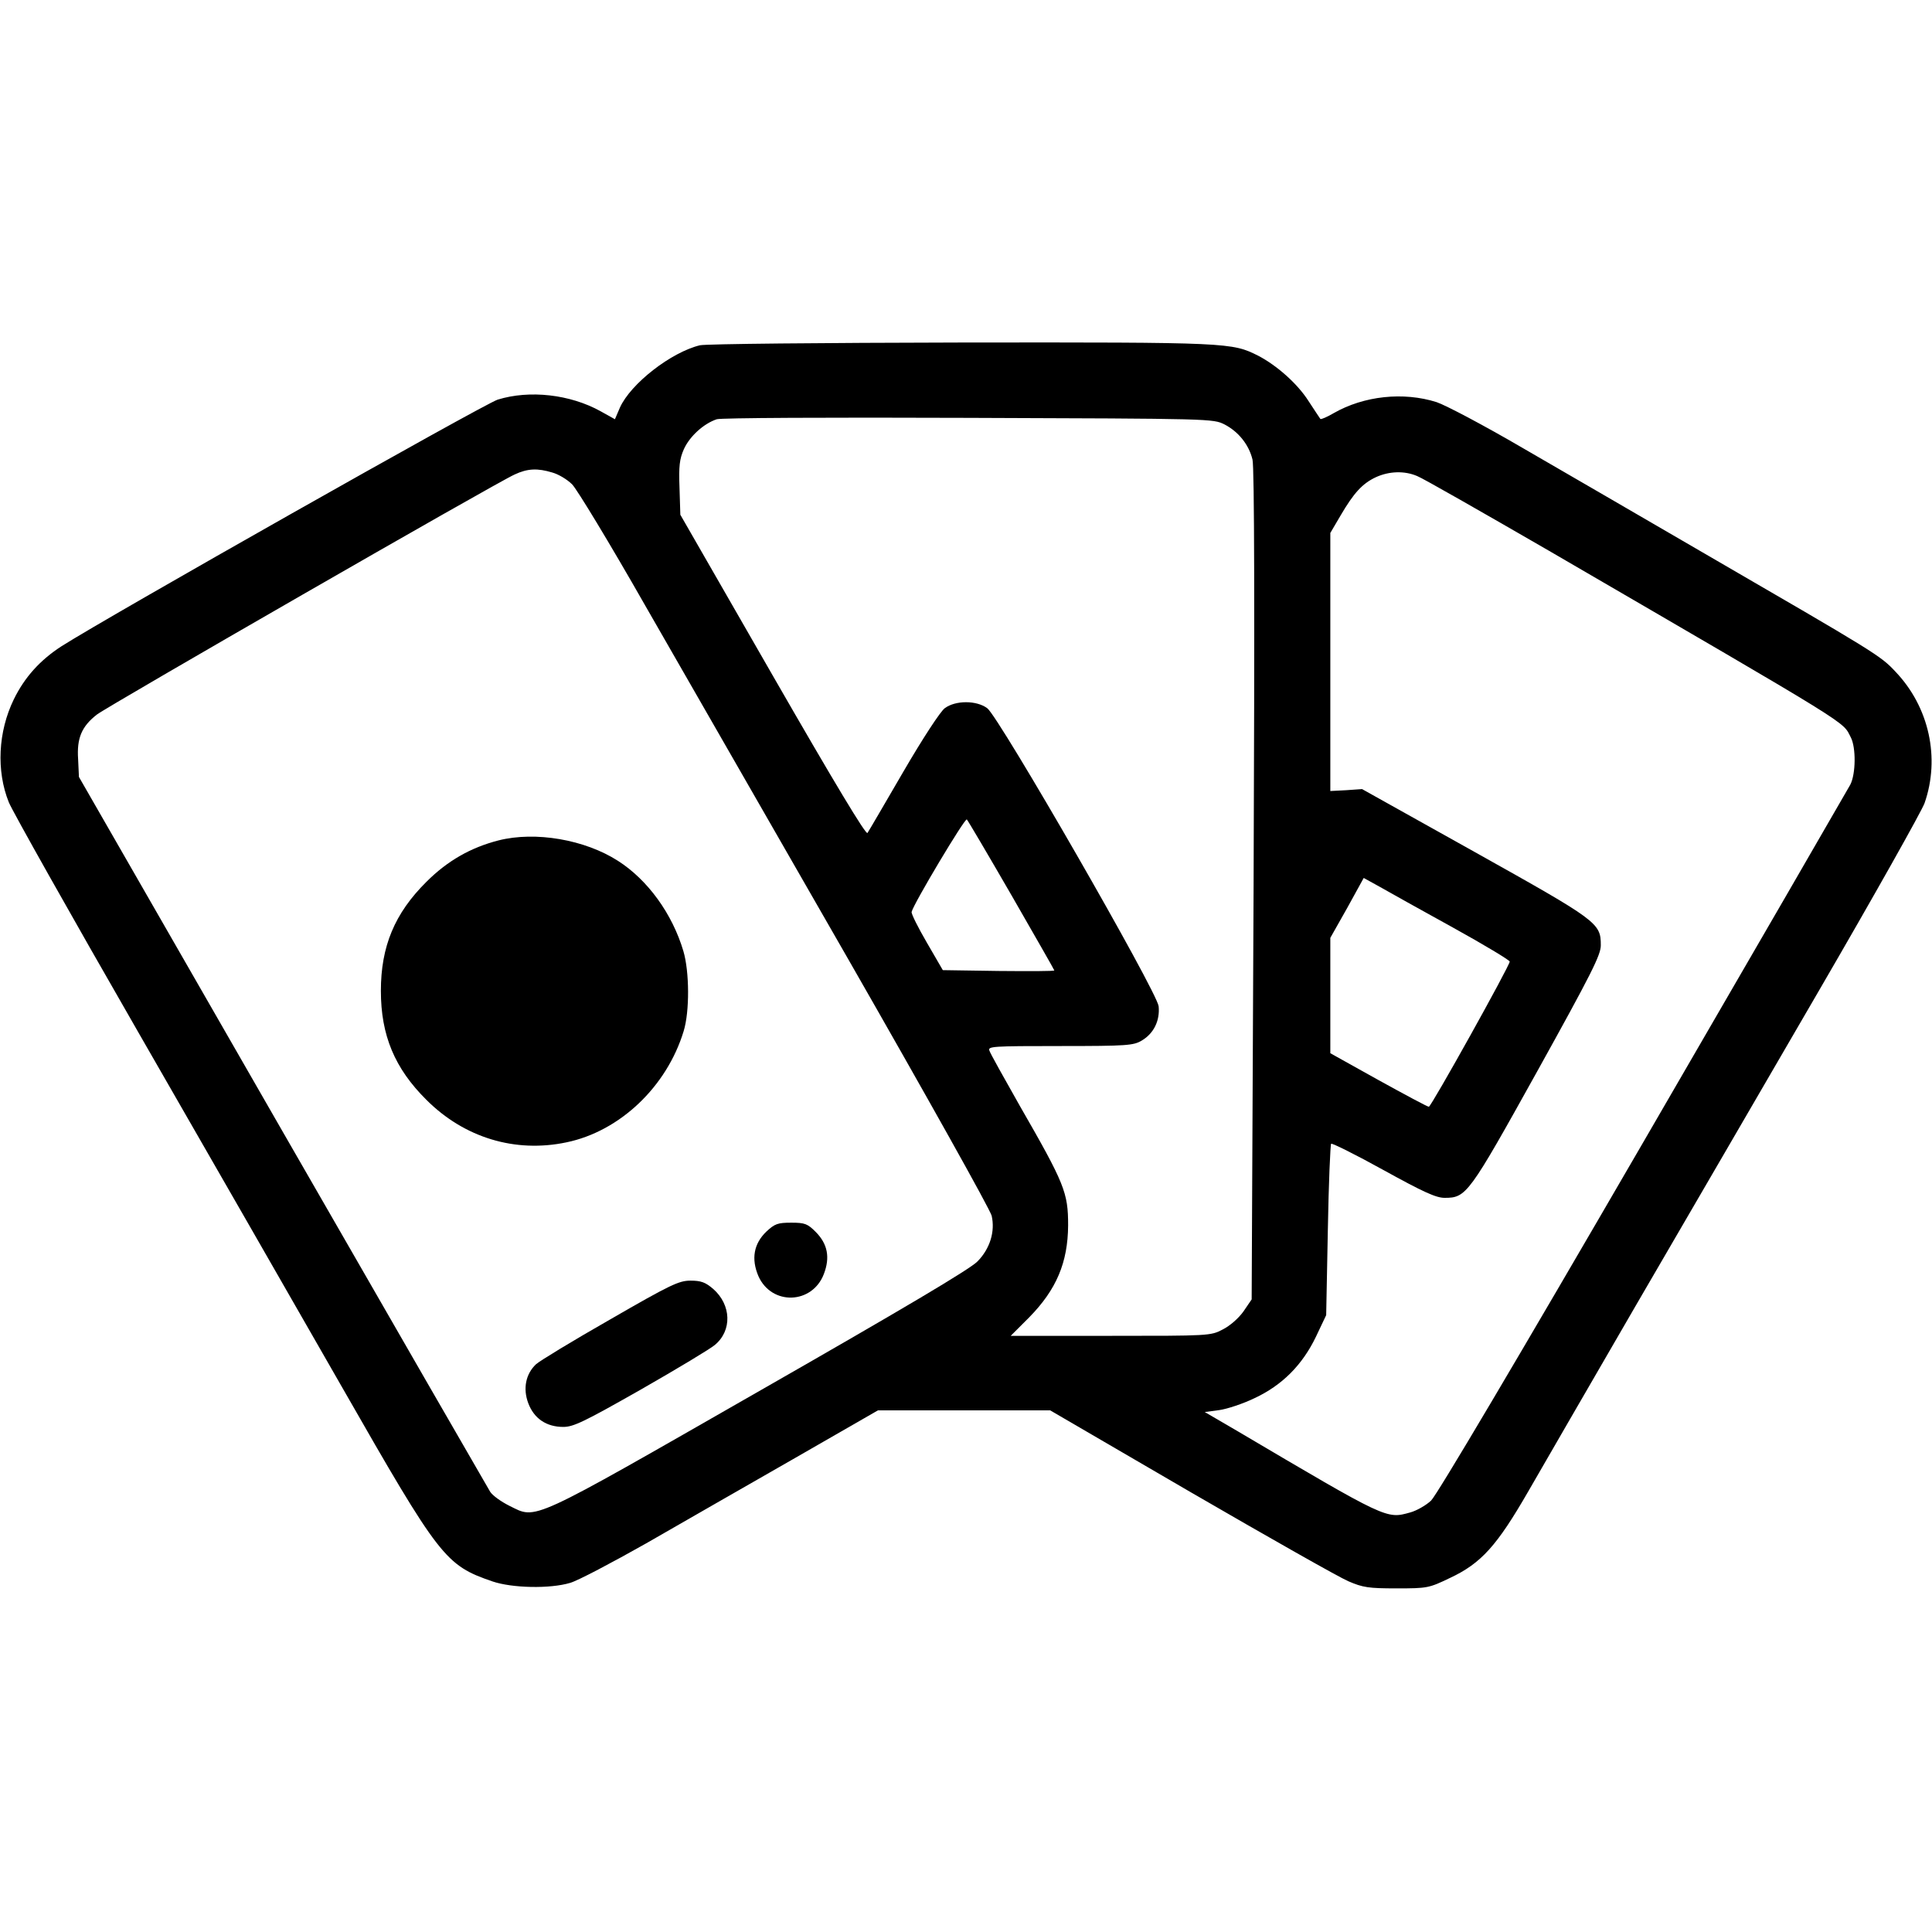
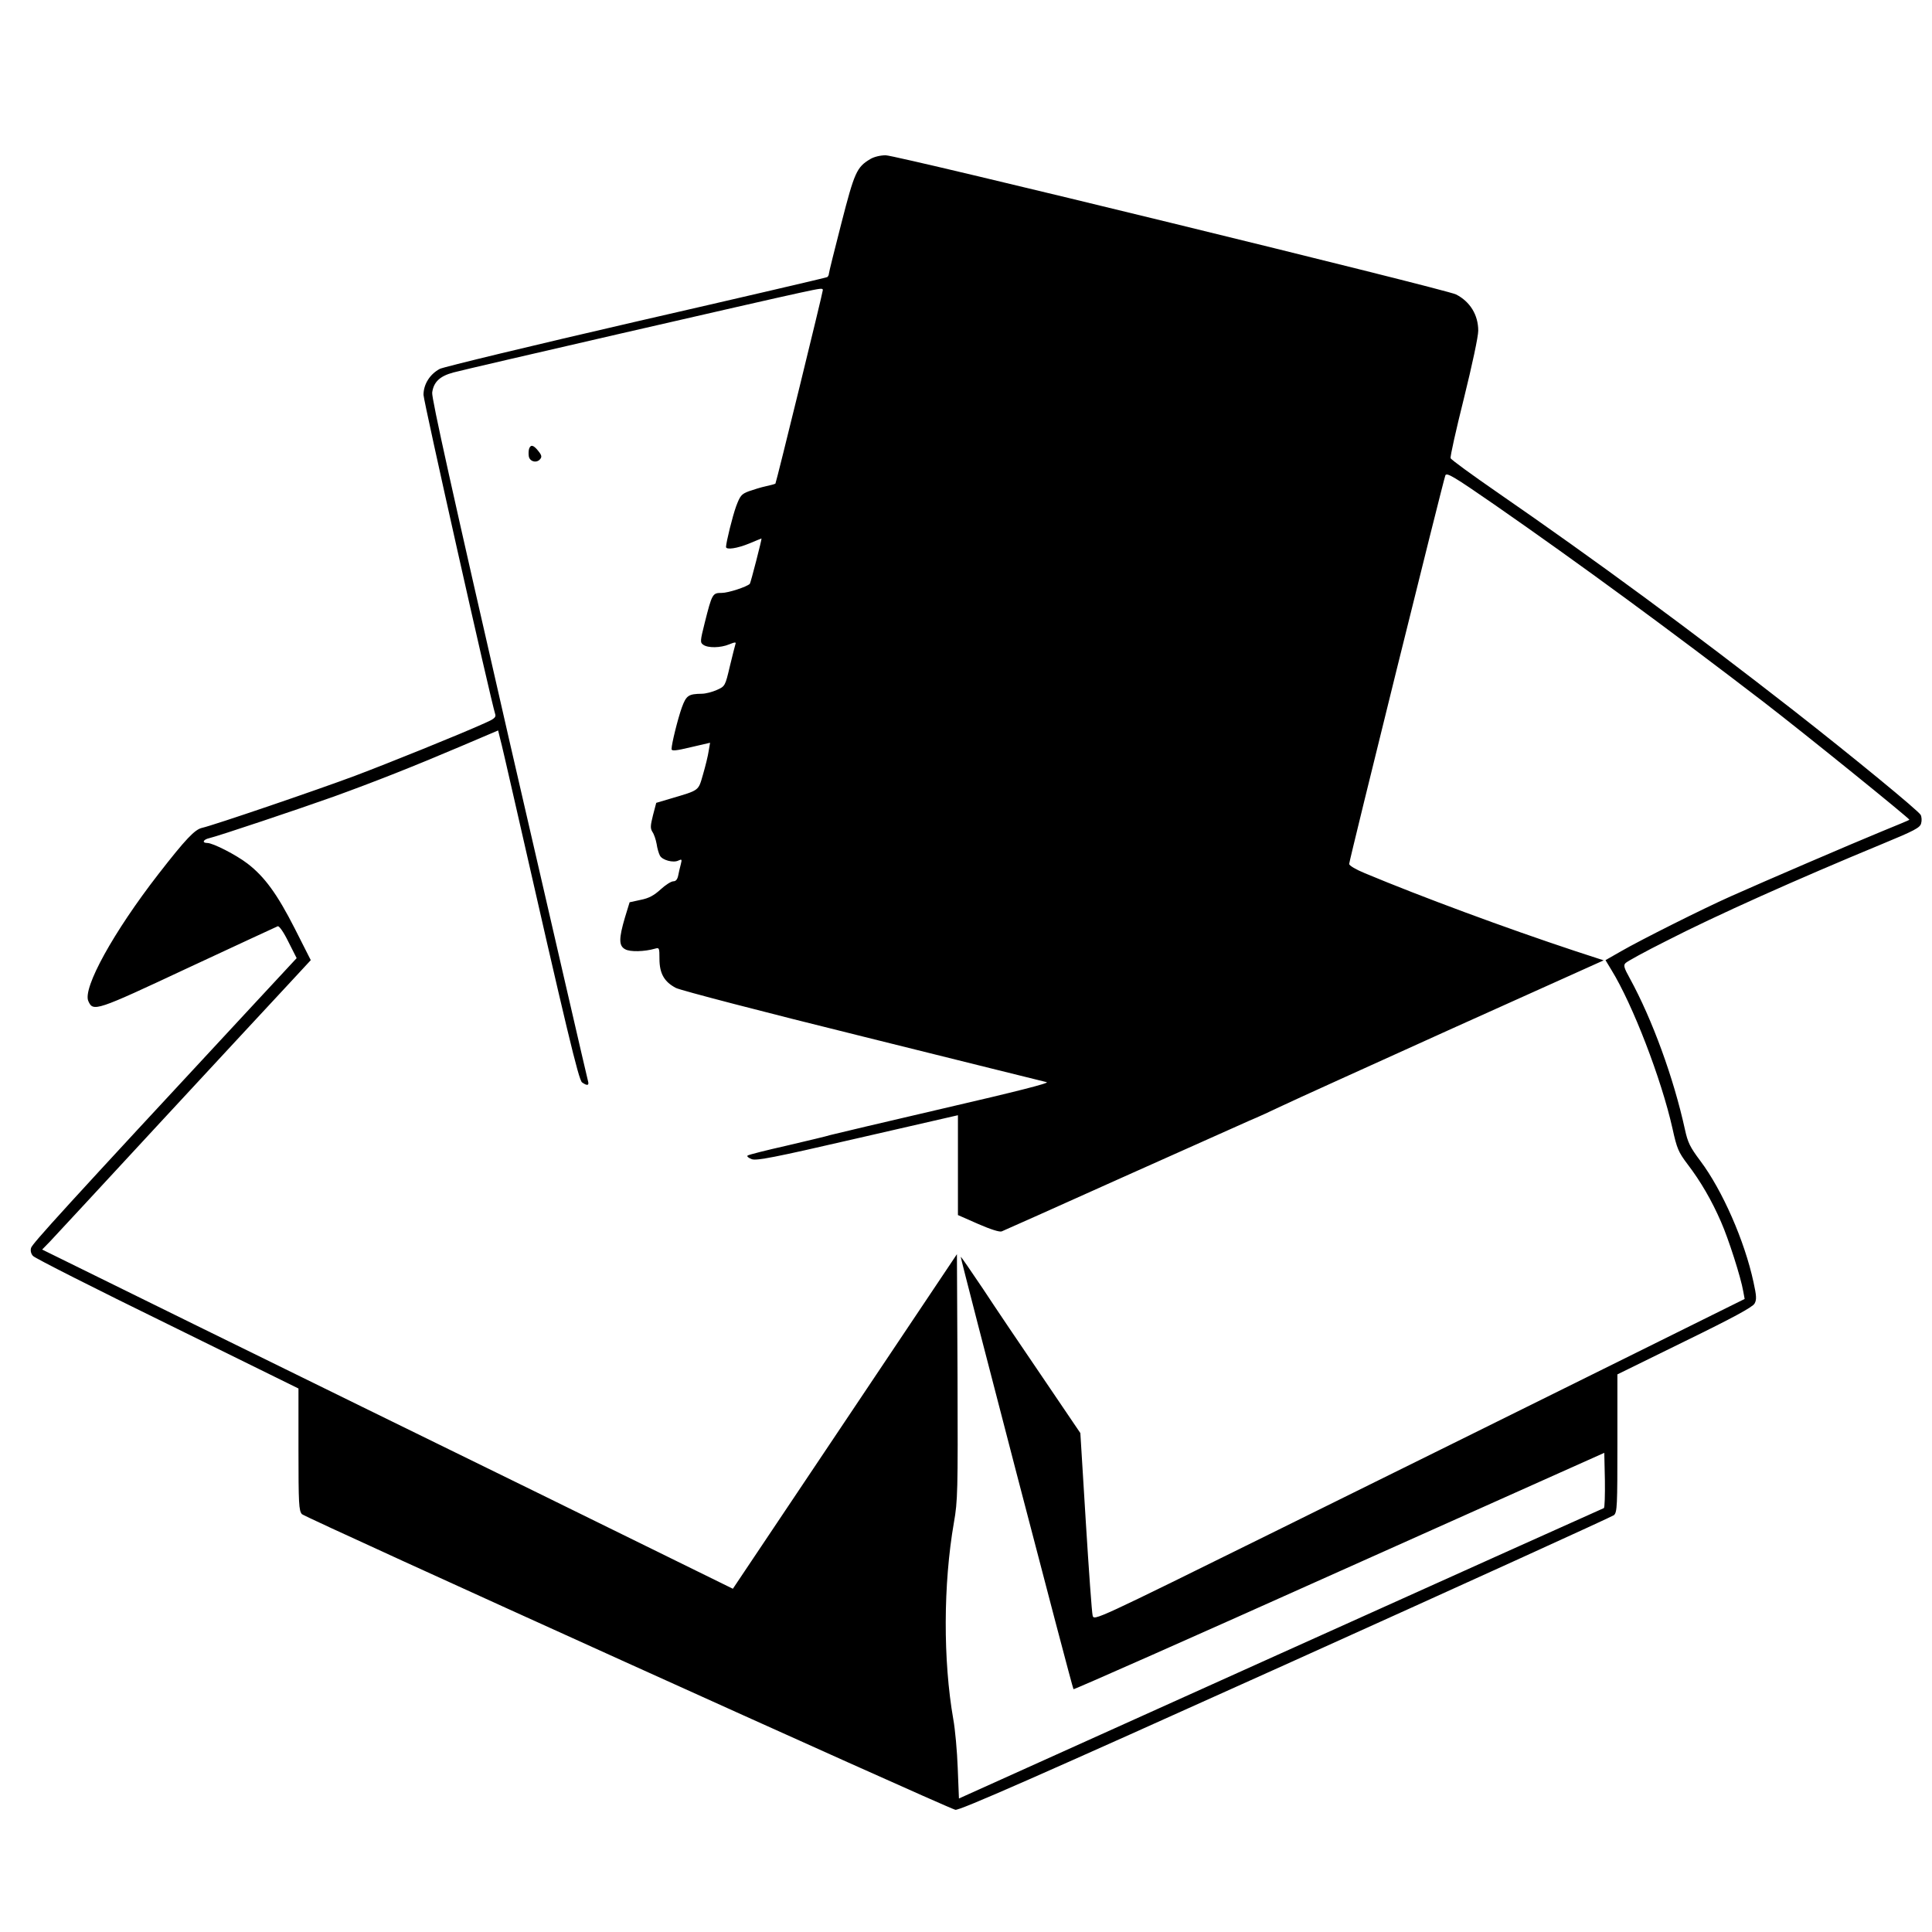
- <svg xmlns="http://www.w3.org/2000/svg" version="1.0" width="700pt" height="700pt" viewBox="0 0 700 700" preserveAspectRatio="xMidYMid meet">
-   <g transform="translate(0,700) scale(0.1,-0.1)" fill="#000000" stroke="none">
-     <path d="M2536 5749 c-104 -25 -251 -139 -290 -226 l-18 -42 -52 29 c-110 61 -257 78 -373 42 -52 -17 -1410 -785 -1581 -894 -77 -50 -133 -112 -172 -192 -57 -117 -64 -259 -18 -373 13 -32 224 -407 469 -833 245 -426 578 -1006 740 -1289 353 -617 372 -642 544 -701 71 -24 208 -27 281 -5 28 8 151 73 275 143 123 71 363 208 532 305 l308 177 312 0 312 0 510 -297 c281 -163 537 -308 570 -322 53 -23 74 -26 175 -26 112 0 117 1 194 38 113 53 170 117 283 313 50 87 226 391 390 674 165 283 463 796 663 1140 200 344 372 650 383 680 57 163 17 348 -105 476 -55 59 -69 67 -693 429 -225 131 -522 303 -660 383 -137 80 -277 154 -310 165 -120 38 -263 23 -373 -40 -24 -14 -45 -23 -48 -21 -2 2 -21 32 -43 65 -40 63 -115 129 -182 164 -96 48 -103 49 -1074 48 -509 -1 -927 -5 -949 -10z m1901 -287 c50 -26 88 -73 101 -127 7 -26 8 -559 4 -1542 l-7 -1501 -30 -44 c-18 -25 -49 -52 -75 -65 -43 -23 -51 -23 -406 -23 l-362 0 67 67 c99 101 140 199 141 333 0 119 -12 150 -176 435 -56 99 -106 188 -109 198 -7 16 10 17 256 17 244 0 266 2 296 20 44 26 66 73 61 124 -6 54 -578 1048 -621 1080 -39 29 -115 29 -154 0 -16 -12 -79 -108 -150 -230 -67 -115 -125 -215 -130 -222 -5 -9 -121 184 -343 570 l-335 583 -3 97 c-3 79 0 105 16 141 21 46 71 92 119 108 16 5 397 7 913 5 884 -3 885 -3 927 -24z m-2436 -174 c22 -6 54 -25 72 -43 17 -17 136 -213 263 -436 128 -222 460 -802 740 -1289 279 -487 512 -903 517 -925 13 -57 -6 -119 -51 -165 -25 -27 -275 -175 -791 -470 -842 -482 -805 -465 -905 -416 -30 15 -61 37 -70 51 -8 13 -347 601 -753 1307 l-737 1283 -3 65 c-5 76 13 118 68 161 37 29 1448 841 1514 870 47 22 83 23 136 7z m3134 -13 c19 -7 234 -130 478 -271 1119 -651 1061 -615 1093 -676 19 -37 18 -132 -2 -171 -10 -18 -347 -601 -751 -1297 -455 -784 -747 -1277 -768 -1297 -18 -17 -53 -37 -76 -43 -86 -24 -82 -26 -624 294 l-120 70 53 7 c28 4 86 23 127 43 101 47 174 121 223 223 l37 78 6 308 c3 169 9 310 12 313 3 3 88 -39 189 -95 145 -80 191 -101 222 -101 79 0 87 11 336 459 197 355 230 421 230 456 0 81 -10 88 -455 337 l-410 229 -57 -4 -58 -3 0 467 0 468 37 63 c48 82 79 116 128 139 48 22 104 24 150 4z m-1470 -1519 c85 -148 155 -270 155 -272 0 -3 -91 -3 -202 -2 l-202 3 -58 100 c-32 55 -57 105 -55 111 6 28 193 341 200 335 4 -4 77 -128 162 -275z m1598 -116 c114 -63 207 -119 207 -124 0 -15 -284 -525 -293 -526 -5 0 -87 44 -183 97 l-174 97 0 209 0 209 61 108 60 109 58 -32 c31 -18 150 -84 264 -147z" />
-     <path d="M1806 3955 c-101 -26 -185 -74 -261 -150 -115 -114 -165 -234 -165 -395 0 -161 50 -281 165 -395 137 -137 321 -193 507 -154 194 40 364 202 425 403 22 71 21 216 -1 290 -40 135 -129 258 -237 327 -120 77 -299 108 -433 74z" />
-     <path d="M2777 2538 c-46 -44 -56 -99 -29 -162 48 -107 195 -102 237 8 23 60 14 109 -30 153 -29 29 -39 33 -88 33 -49 0 -60 -4 -90 -32z" />
-     <path d="M2210 2219 c-135 -77 -255 -150 -268 -162 -37 -35 -48 -88 -28 -141 21 -56 66 -86 127 -86 37 0 76 19 282 136 131 75 251 147 267 161 63 52 60 145 -6 203 -28 24 -44 30 -82 30 -42 0 -72 -14 -292 -141z" />
-   </g>
+ <svg xmlns="http://www.w3.org/2000/svg" version="1" width="1277.333" height="1277.333" viewBox="0 0 958 958">
+   <path d="M431.5 78.9c-6.7 4-7.8 6.5-14.3 31.8-3.4 13.2-6.2 24.5-6.2 25.1 0 .6-.4 1.3-.8 1.6-.5.3-43 10.2-94.5 22-51.6 11.9-95.5 22.5-97.6 23.5-4.9 2.6-8.1 7.6-8.1 12.9 0 3 33 150 35.6 158.5.4 1.4-.7 2.3-5.3 4.3-12.4 5.6-47.6 19.8-64.3 26.1-18.7 7-70.3 24.6-75.8 25.8-3.6.8-8.1 5.5-21.7 23-22.2 28.6-37.6 56.5-34.7 62.9 2.4 5.4 3.6 5 49.5-16.5 23.8-11.1 43.7-20.3 44.4-20.6.7-.3 2.9 2.8 5.3 7.7l4.1 8.1-23.4 25.2C31.5 599.6 15.9 616.8 15.4 618.8c-.4 1.4 0 3 1 4 .8 1 30.8 16.2 66.6 33.7l65 32v30.1c0 27.3.2 30.4 1.7 32.2 1.5 1.7 316.9 144.4 324 146.6 1.7.6 40.6-16.5 163.5-71.9 88.7-40 162.1-73.4 163.1-74.2 1.6-1.5 1.7-4.5 1.7-35.7v-34.1l33.4-16.4c24-11.7 33.7-17 34.6-18.7 1.1-1.9 1-3.8-.5-10.6-4.4-20.5-15.5-45.7-26.4-60.2-5.1-6.8-6.2-9.1-7.6-15.5-5.6-25.6-16.2-54.6-27.3-74.9-3-5.4-3.3-6.6-2.1-7.7.8-.8 9.7-5.7 19.9-10.8 24.5-12.6 65.2-30.8 107.3-48.2 16-6.6 18.8-8.1 19.3-10.2.4-1.3.3-3.2-.2-4.2-1-2-33.5-28.7-62.9-51.7-50.9-39.7-97.6-74.1-147.4-108.5-12.3-8.5-22.6-16-22.8-16.7-.3-.7 2.7-14.1 6.6-29.7 4.1-16.6 7.1-30.6 7.1-33.5 0-7.8-4-14.4-11-18-5.2-2.6-277.2-69-282.8-69-2.8 0-5.9.8-7.7 1.9zm-23.5 65c0 1.2-23.1 95.5-23.5 95.9-.2.2-2.3.8-4.7 1.3-2.4.5-6.2 1.7-8.5 2.5-3.7 1.4-4.3 2.2-6.3 7.5-1.8 5-4.9 17.6-5 20.1 0 1.6 5.7.7 11.5-1.7 3.3-1.4 6.1-2.5 6.1-2.5.3 0-5.4 22.2-5.8 22.5-1.5 1.5-10.7 4.5-13.9 4.5-4.6 0-4.8.3-8.5 15-2.2 8.8-2.3 9.6-.7 10.7 2.3 1.7 8.6 1.6 12.9-.2 2.7-1.1 3.5-1.2 3.1-.2-.2.6-1.5 5.7-2.8 11.1-2.3 9.8-2.4 9.9-6.4 11.7-2.2 1-5.6 1.9-7.5 1.9-6.6.1-7.7.8-9.9 6.8-2 5.6-5.1 18.1-5.1 20.6 0 1.1 2.1.9 9.6-.9l9.5-2.2-.7 4.1c-.3 2.2-1.6 7.5-2.8 11.6-2.4 8.3-1.6 7.7-16.1 12l-7.1 2.1-1.6 6.1c-1.3 5.2-1.4 6.5-.3 8.3.8 1.1 1.7 3.8 2.1 6 .3 2.2 1.1 4.8 1.6 5.7 1.1 2.3 6.7 3.8 9.2 2.5 1.7-.8 1.8-.6 1.2 1.8-.4 1.5-1 4-1.3 5.6-.4 2-1.2 2.9-2.4 2.9-1.1 0-3.9 1.8-6.3 4-3.3 3-5.8 4.4-9.9 5.2l-5.5 1.2-2.3 7.5c-3.1 10.5-3.1 14.1.1 15.8 2.4 1.4 9.6 1.2 14.8-.3 2.1-.6 2.2-.4 2.2 5.1 0 7.2 2.4 11.4 8.2 14.4 2.4 1.2 43.4 11.9 92.8 24.1 48.7 12.1 89.6 22.3 91 22.6 1.7.4-14.8 4.6-50.7 12.9-29.2 6.8-54.7 12.8-56.5 13.3-1.8.6-11.6 2.9-21.8 5.3-10.2 2.3-18.9 4.5-19.3 4.9-.5.4.5 1.2 2.1 1.8 2.4.8 10.9-.8 50.3-9.9 26.1-6 48.4-11.1 49.7-11.4l2.2-.5v49.5l10 4.4c6.2 2.7 10.6 4.1 11.7 3.7 1-.4 27.5-12.2 58.8-26.3 31.4-14 60.2-26.9 64-28.6 3.9-1.6 11.3-5 16.5-7.5 5.2-2.5 43.2-19.7 84.3-38.3l74.9-33.7-14.4-4.7c-34.4-11.4-76-26.8-104-38.5-4.4-1.8-7.8-3.8-7.8-4.6 0-1.7 46.7-190.3 47.7-192.7.7-1.5 4.2.6 24.3 14.5 42.2 29.3 87.4 62.5 133.4 97.8 20.4 15.7 72.8 58.1 72.4 58.5-.2.2-6.4 2.8-13.8 5.8-14.6 6-57.9 24.6-74.9 32.2-13.7 6.1-44.6 21.6-54.3 27.2l-7.7 4.4 2.9 4.8c10.6 17.2 24.8 54.1 30.3 78.6 2.2 10 2.9 11.7 7.5 17.8 6.5 8.5 12 18 16.6 28.6 3.7 8.4 9.8 27.4 11 34.4l.7 3.8-69.8 34.6c-38.4 19-111 55-161.3 79.8-91.5 45.2-91.5 45.2-92.2 42.6-.4-1.4-1.9-22.4-3.4-46.6l-2.7-43.9L517 683c-10.3-15.1-23.6-34.8-29.5-43.8-6-8.9-10.9-16.1-11.1-16-.3.4 55.3 213.9 55.9 214.4.2.3 59.6-26 131.8-58.4l131.4-58.8.3 13.5c.1 7.5-.1 13.7-.5 13.9-.4.1-72.6 32.6-160.3 72.1l-159.5 71.9-.6-15.1c-.3-8.4-1.3-19.3-2.2-24.2-5.1-29.1-5-67 .3-97.5 1.9-10.8 2-15.3 1.8-72.3l-.3-60.8-55.5 82.9-55.6 83-94.4-46.4c-52-25.4-129.1-63.3-171.3-84l-76.8-37.8 3.9-4c2.2-2.3 27-29.1 55.2-59.6 28.3-30.5 56.5-61 62.8-67.7l11.3-12.2-8-15.8c-8.6-16.9-14.9-25.6-23.4-32.1-5.6-4.3-17.1-10.2-19.9-10.2-2.8 0-2.1-1.7 1-2.4 4.7-1.1 44.9-14.6 61.7-20.6 20.7-7.5 39.4-14.9 62.7-24.8l18.8-8 .9 3.7c.6 2 4 16.9 7.7 33.1 25.4 111.7 31.3 136.4 33 137.7 2.5 1.8 3.6 1.6 3-.5-.3-.9-17.9-77.3-39.2-169.7-28.2-123-38.4-169-38.1-171.8.7-5.3 3.8-8.2 10.5-10 6.1-1.7 156.6-36.3 171.7-39.5 11.1-2.4 11.5-2.4 11.5-1.3z" />
+   <path d="M262.4 222.4c-.3.8-.4 2.5-.2 3.8.4 2.7 3.9 3.6 5.6 1.5 1-1.1.8-2-.9-4.1-2.3-2.9-3.7-3.3-4.5-1.2z" />
</svg>
